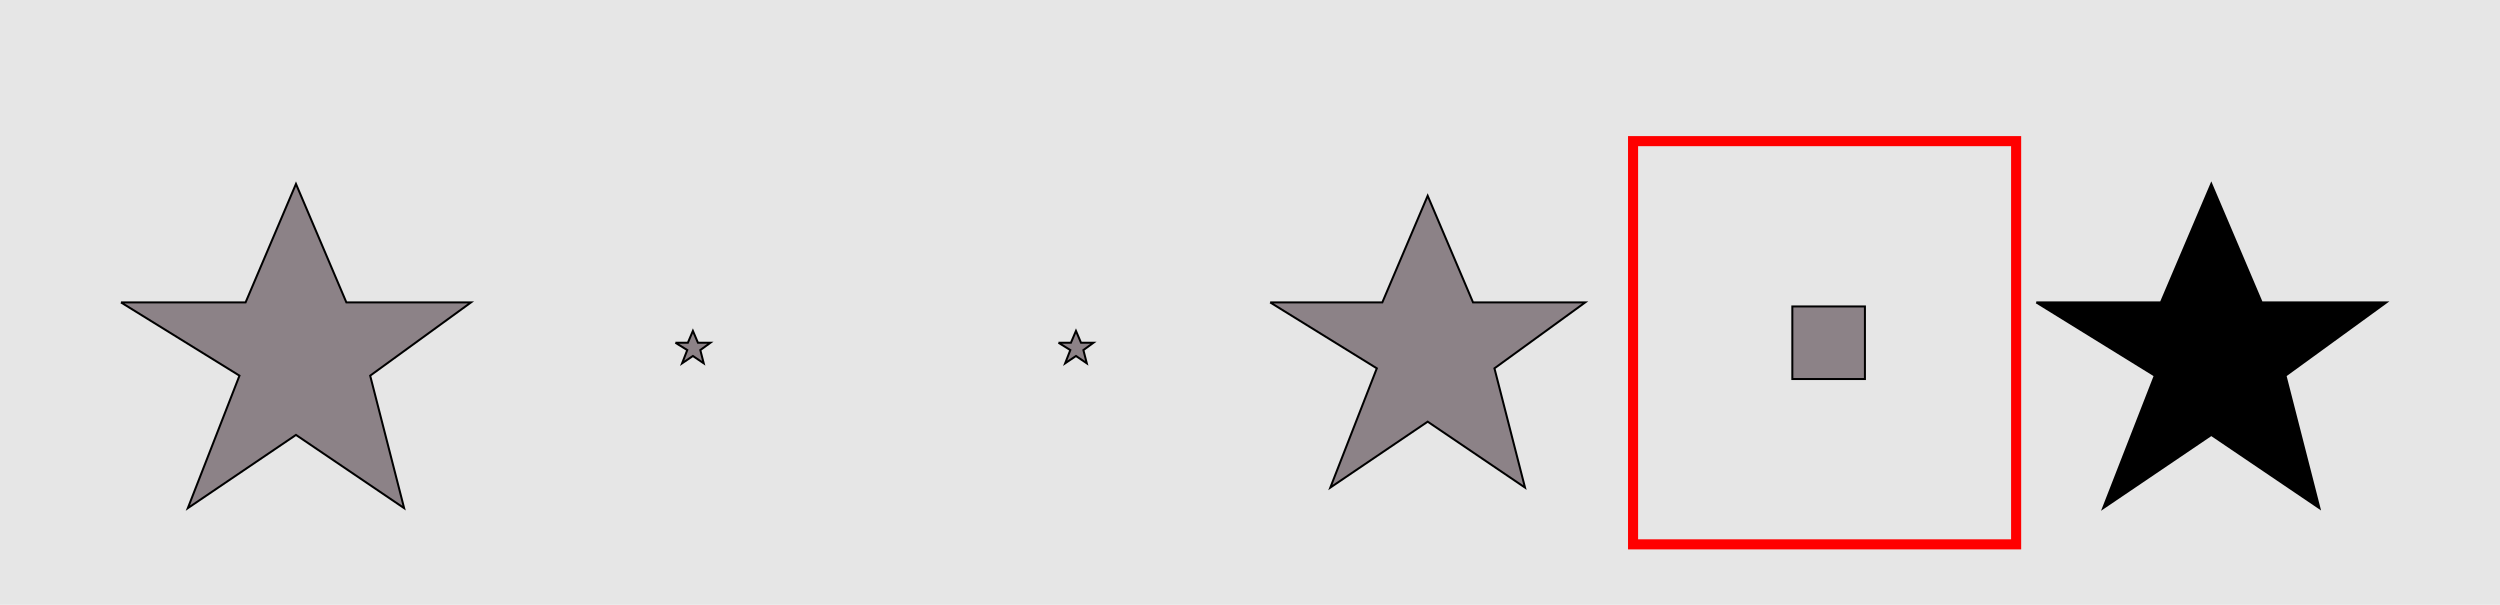
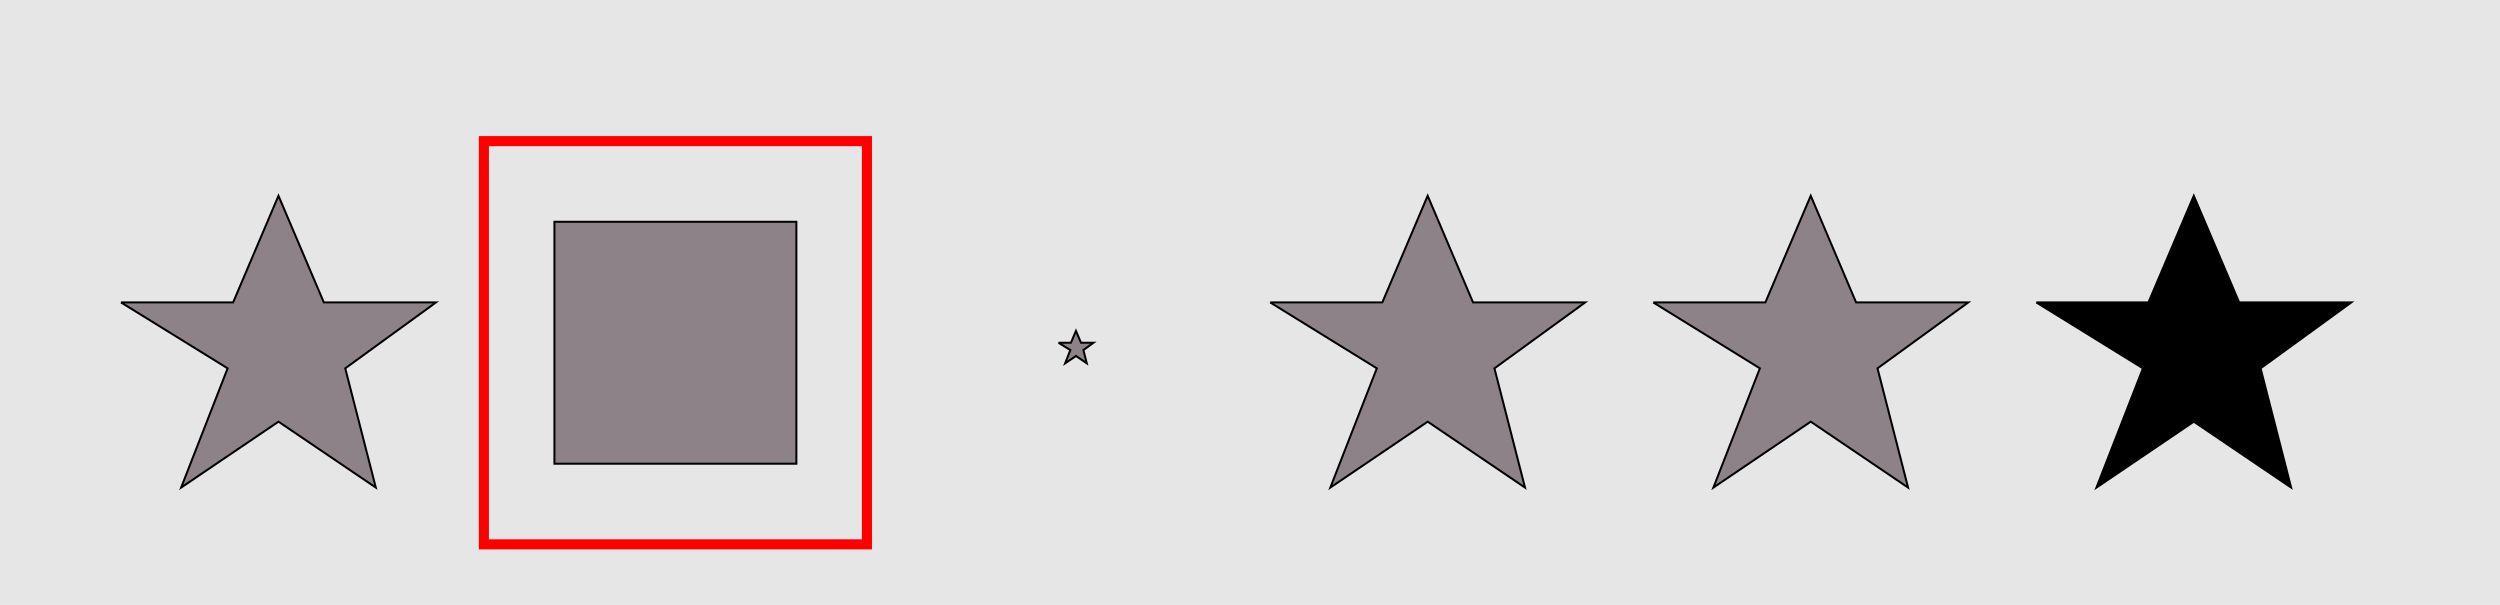
<svg xmlns="http://www.w3.org/2000/svg" width="1240pt" height="300pt" viewBox="0 0 1240 300" version="1.1">
  <g id="surface571">
    <rect x="0" y="0" width="1240" height="300" style="fill:rgb(90%,90%,90%);fill-opacity:1;stroke:none;" />
-     <path style="fill:none;stroke-width:5;stroke-linecap:butt;stroke-linejoin:miter;stroke:rgb(100%,0%,0%);stroke-opacity:1;stroke-miterlimit:10;" d="M 810 270 L 1000 270 L 1000 70 L 810 70 Z M 810 270 " />
-     <path style="fill-rule:nonzero;fill:rgb(55%,51%,53%);fill-opacity:1;stroke-width:1;stroke-linecap:butt;stroke-linejoin:miter;stroke:rgb(0%,0%,0%);stroke-opacity:1;stroke-miterlimit:10;" d="M 60 150 L 121.805 150 L 146.805 91.223 L 171.805 150 L 233.605 150 L 183.605 186.328 L 200.449 252.043 L 146.805 215.715 L 93.156 252.043 L 118.777 186.328 L 60 150 " />
-     <path style="fill-rule:nonzero;fill:rgb(55%,51%,53%);fill-opacity:1;stroke-width:1;stroke-linecap:butt;stroke-linejoin:miter;stroke:rgb(0%,0%,0%);stroke-opacity:1;stroke-miterlimit:10;" d="M 335 170 L 341.18 170 L 343.68 164.121 L 346.18 170 L 352.359 170 L 347.359 173.633 L 349.047 180.203 L 343.68 176.57 L 338.316 180.203 L 340.879 173.633 L 335 170 " />
+     <path style="fill:none;stroke-width:5;stroke-linecap:butt;stroke-linejoin:miter;stroke:rgb(100%,0%,0%);stroke-opacity:1;stroke-miterlimit:10;" d="M 240 270 L 430 270 L 430 70 L 240 70 Z M 240 270 " />
+     <path style="fill-rule:nonzero;fill:rgb(55%,51%,53%);fill-opacity:1;stroke-width:1;stroke-linecap:butt;stroke-linejoin:miter;stroke:rgb(0%,0%,0%);stroke-opacity:1;stroke-miterlimit:10;" d="M 60 150 L 115.625 150 L 138.125 97.098 L 160.625 150 L 216.246 150 L 171.246 182.695 L 186.406 241.84 L 138.125 209.145 L 89.84 241.84 L 112.902 182.695 L 60 150 " />
+     <path style="fill-rule:nonzero;fill:rgb(55%,51%,53%);fill-opacity:1;stroke-width:1;stroke-linecap:butt;stroke-linejoin:miter;stroke:rgb(0%,0%,0%);stroke-opacity:1;stroke-miterlimit:10;" d="M 275 110 L 395 110 L 395 230 L 275 230 Z M 275 110 " />
    <path style="fill-rule:nonzero;fill:rgb(55%,51%,53%);fill-opacity:1;stroke-width:1;stroke-linecap:butt;stroke-linejoin:miter;stroke:rgb(0%,0%,0%);stroke-opacity:1;stroke-miterlimit:10;" d="M 525 170 L 531.18 170 L 533.68 164.121 L 536.18 170 L 542.359 170 L 537.359 173.633 L 539.047 180.203 L 533.68 176.57 L 528.316 180.203 L 530.879 173.633 L 525 170 " />
    <path style="fill-rule:nonzero;fill:rgb(55%,51%,53%);fill-opacity:1;stroke-width:1;stroke-linecap:butt;stroke-linejoin:miter;stroke:rgb(0%,0%,0%);stroke-opacity:1;stroke-miterlimit:10;" d="M 630 150 L 685.625 150 L 708.125 97.098 L 730.625 150 L 786.246 150 L 741.246 182.695 L 756.406 241.84 L 708.125 209.145 L 659.84 241.84 L 682.902 182.695 L 630 150 " />
-     <path style="fill-rule:nonzero;fill:rgb(55%,51%,53%);fill-opacity:1;stroke-width:1;stroke-linecap:butt;stroke-linejoin:miter;stroke:rgb(0%,0%,0%);stroke-opacity:1;stroke-miterlimit:10;" d="M 889 152 L 925 152 L 925 188 L 889 188 Z M 889 152 " />
-     <path style="fill-rule:nonzero;fill:rgb(0%,0%,0%);fill-opacity:1;stroke-width:1;stroke-linecap:butt;stroke-linejoin:miter;stroke:rgb(0%,0%,0%);stroke-opacity:1;stroke-miterlimit:10;" d="M 1010 150 L 1071.805 150 L 1096.805 91.223 L 1121.805 150 L 1183.605 150 L 1133.605 186.328 L 1150.449 252.043 L 1096.805 215.715 L 1043.156 252.043 L 1068.777 186.328 L 1010 150 " />
+     <path style="fill-rule:nonzero;fill:rgb(55%,51%,53%);fill-opacity:1;stroke-width:1;stroke-linecap:butt;stroke-linejoin:miter;stroke:rgb(0%,0%,0%);stroke-opacity:1;stroke-miterlimit:10;" d="M 820 150 L 875.625 150 L 898.125 97.098 L 920.625 150 L 976.246 150 L 931.246 182.695 L 946.406 241.84 L 898.125 209.145 L 849.84 241.84 L 872.902 182.695 L 820 150 " />
+     <path style="fill-rule:nonzero;fill:rgb(0%,0%,0%);fill-opacity:1;stroke-width:1;stroke-linecap:butt;stroke-linejoin:miter;stroke:rgb(0%,0%,0%);stroke-opacity:1;stroke-miterlimit:10;" d="M 1010 150 L 1065.625 150 L 1088.125 97.098 L 1110.625 150 L 1166.246 150 L 1121.246 182.695 L 1136.406 241.84 L 1088.125 209.145 L 1039.84 241.84 L 1062.902 182.695 L 1010 150 " />
  </g>
</svg>
